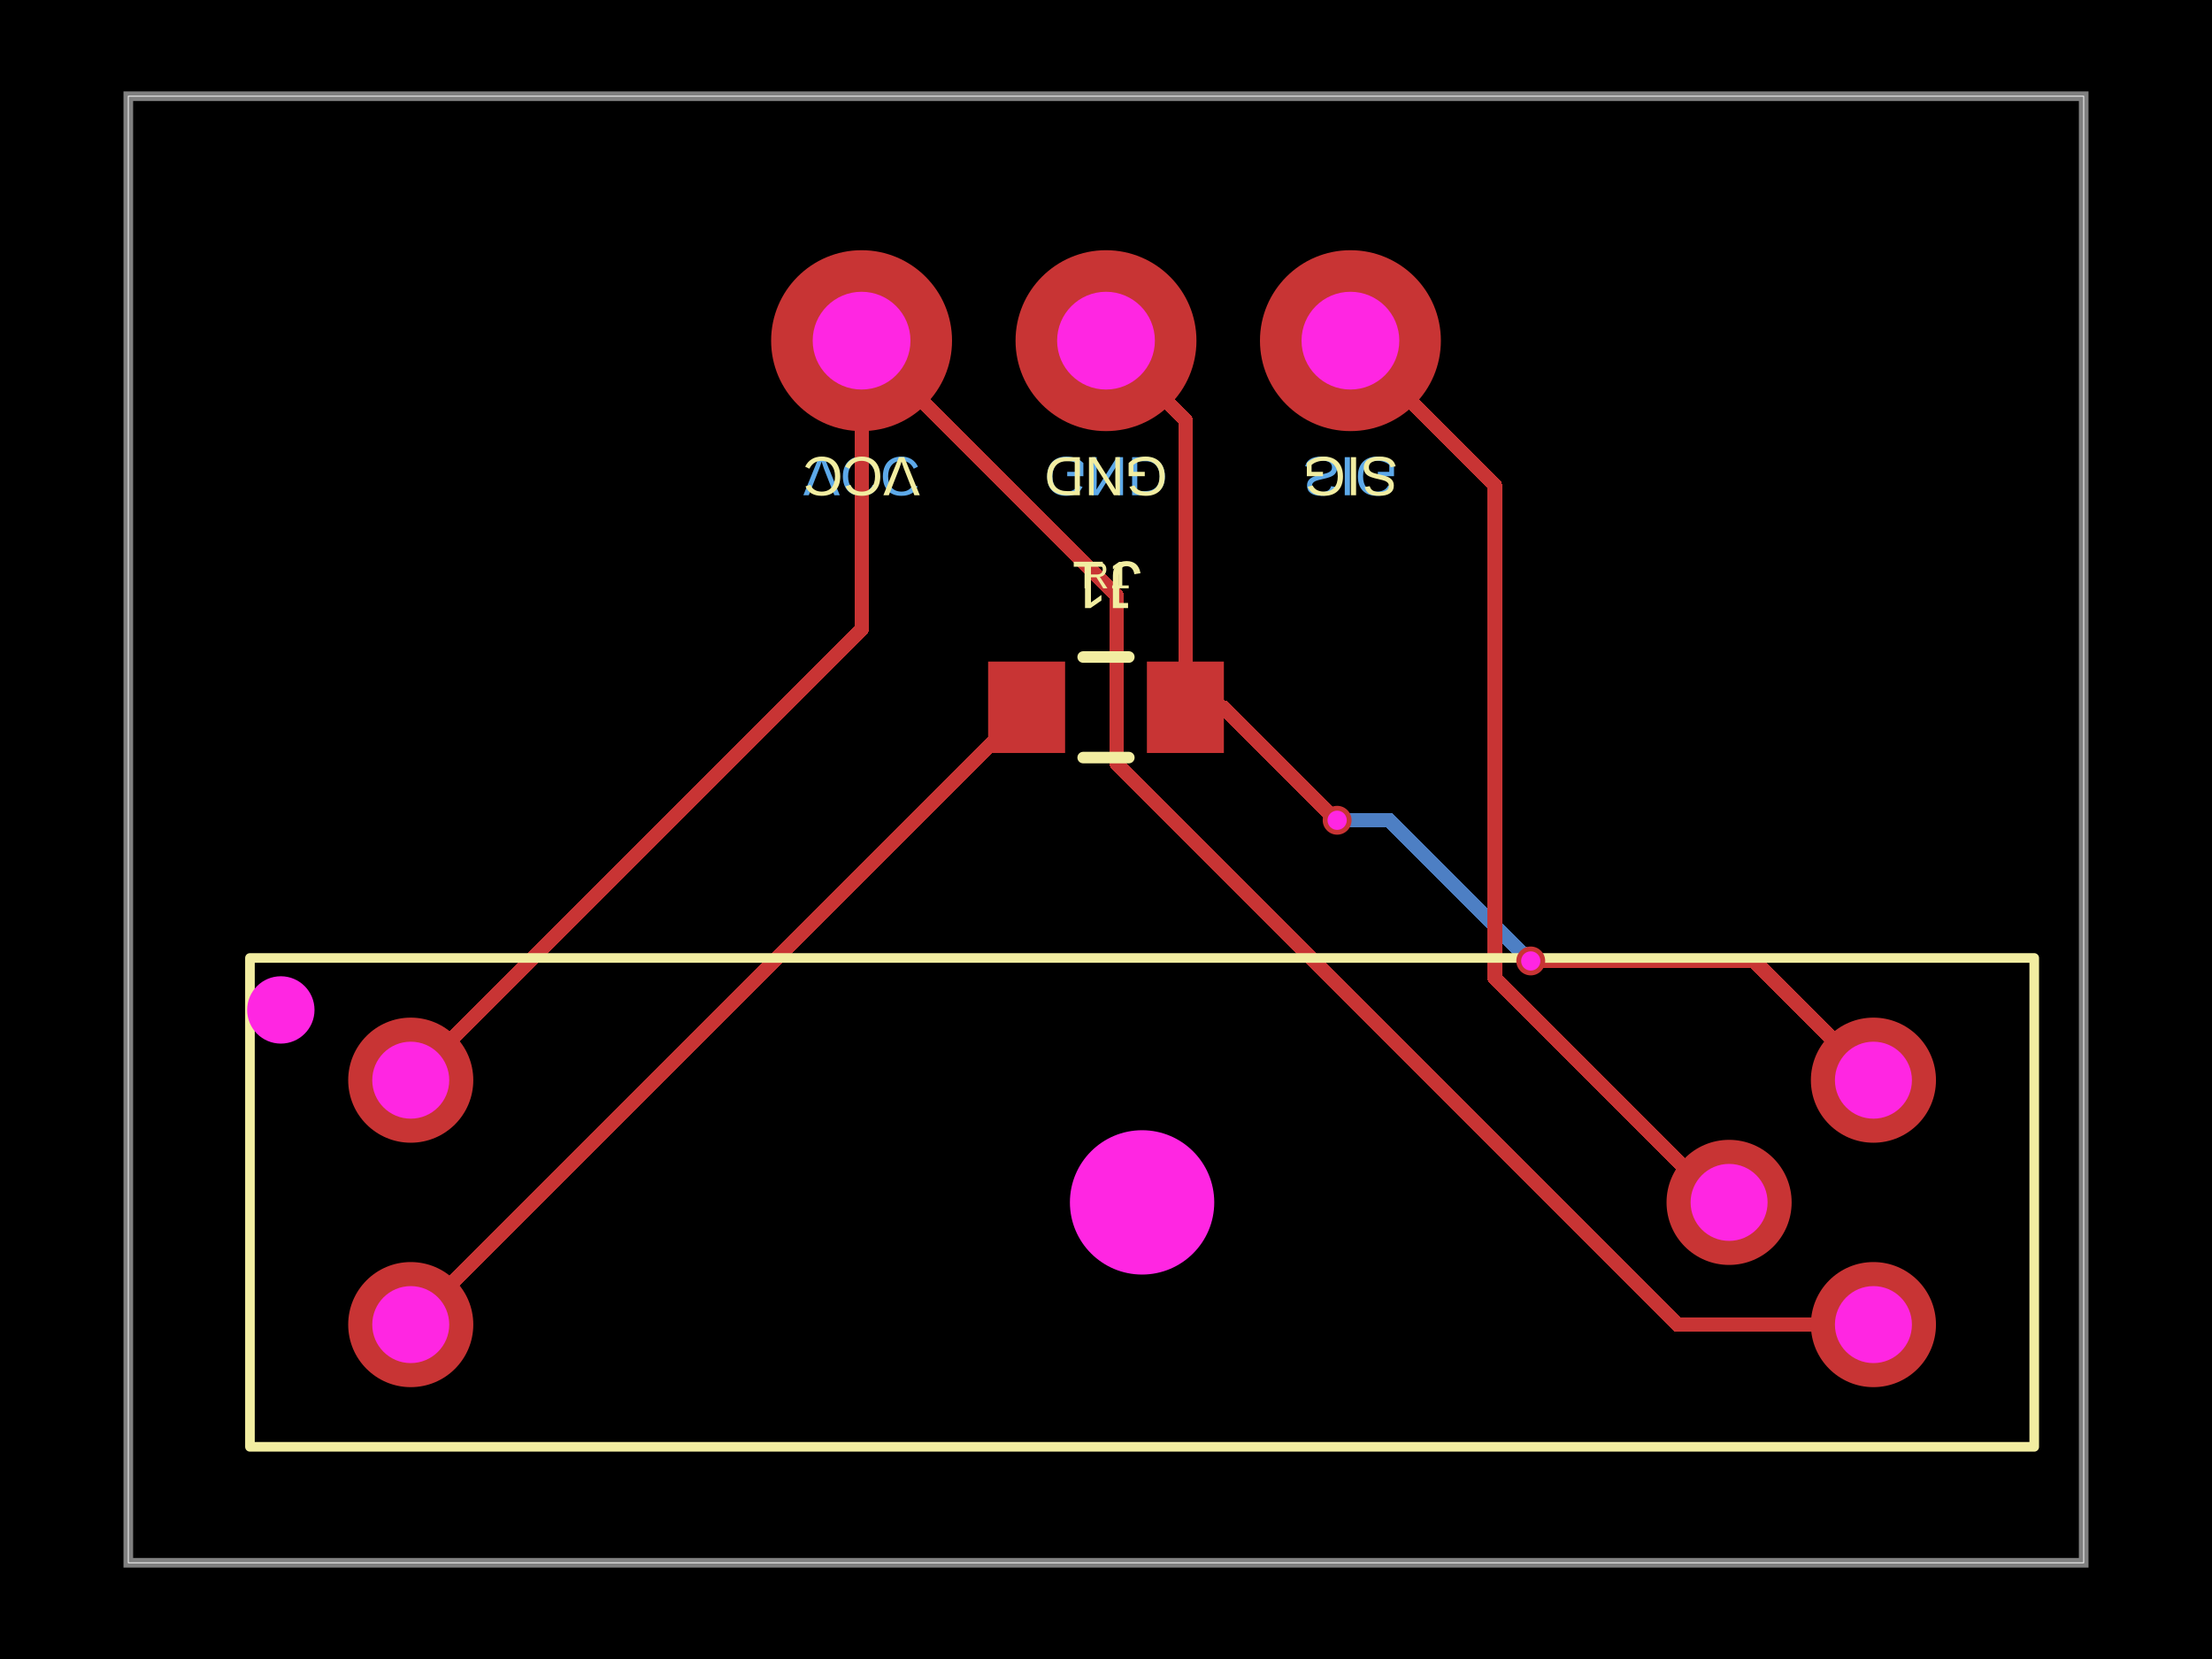
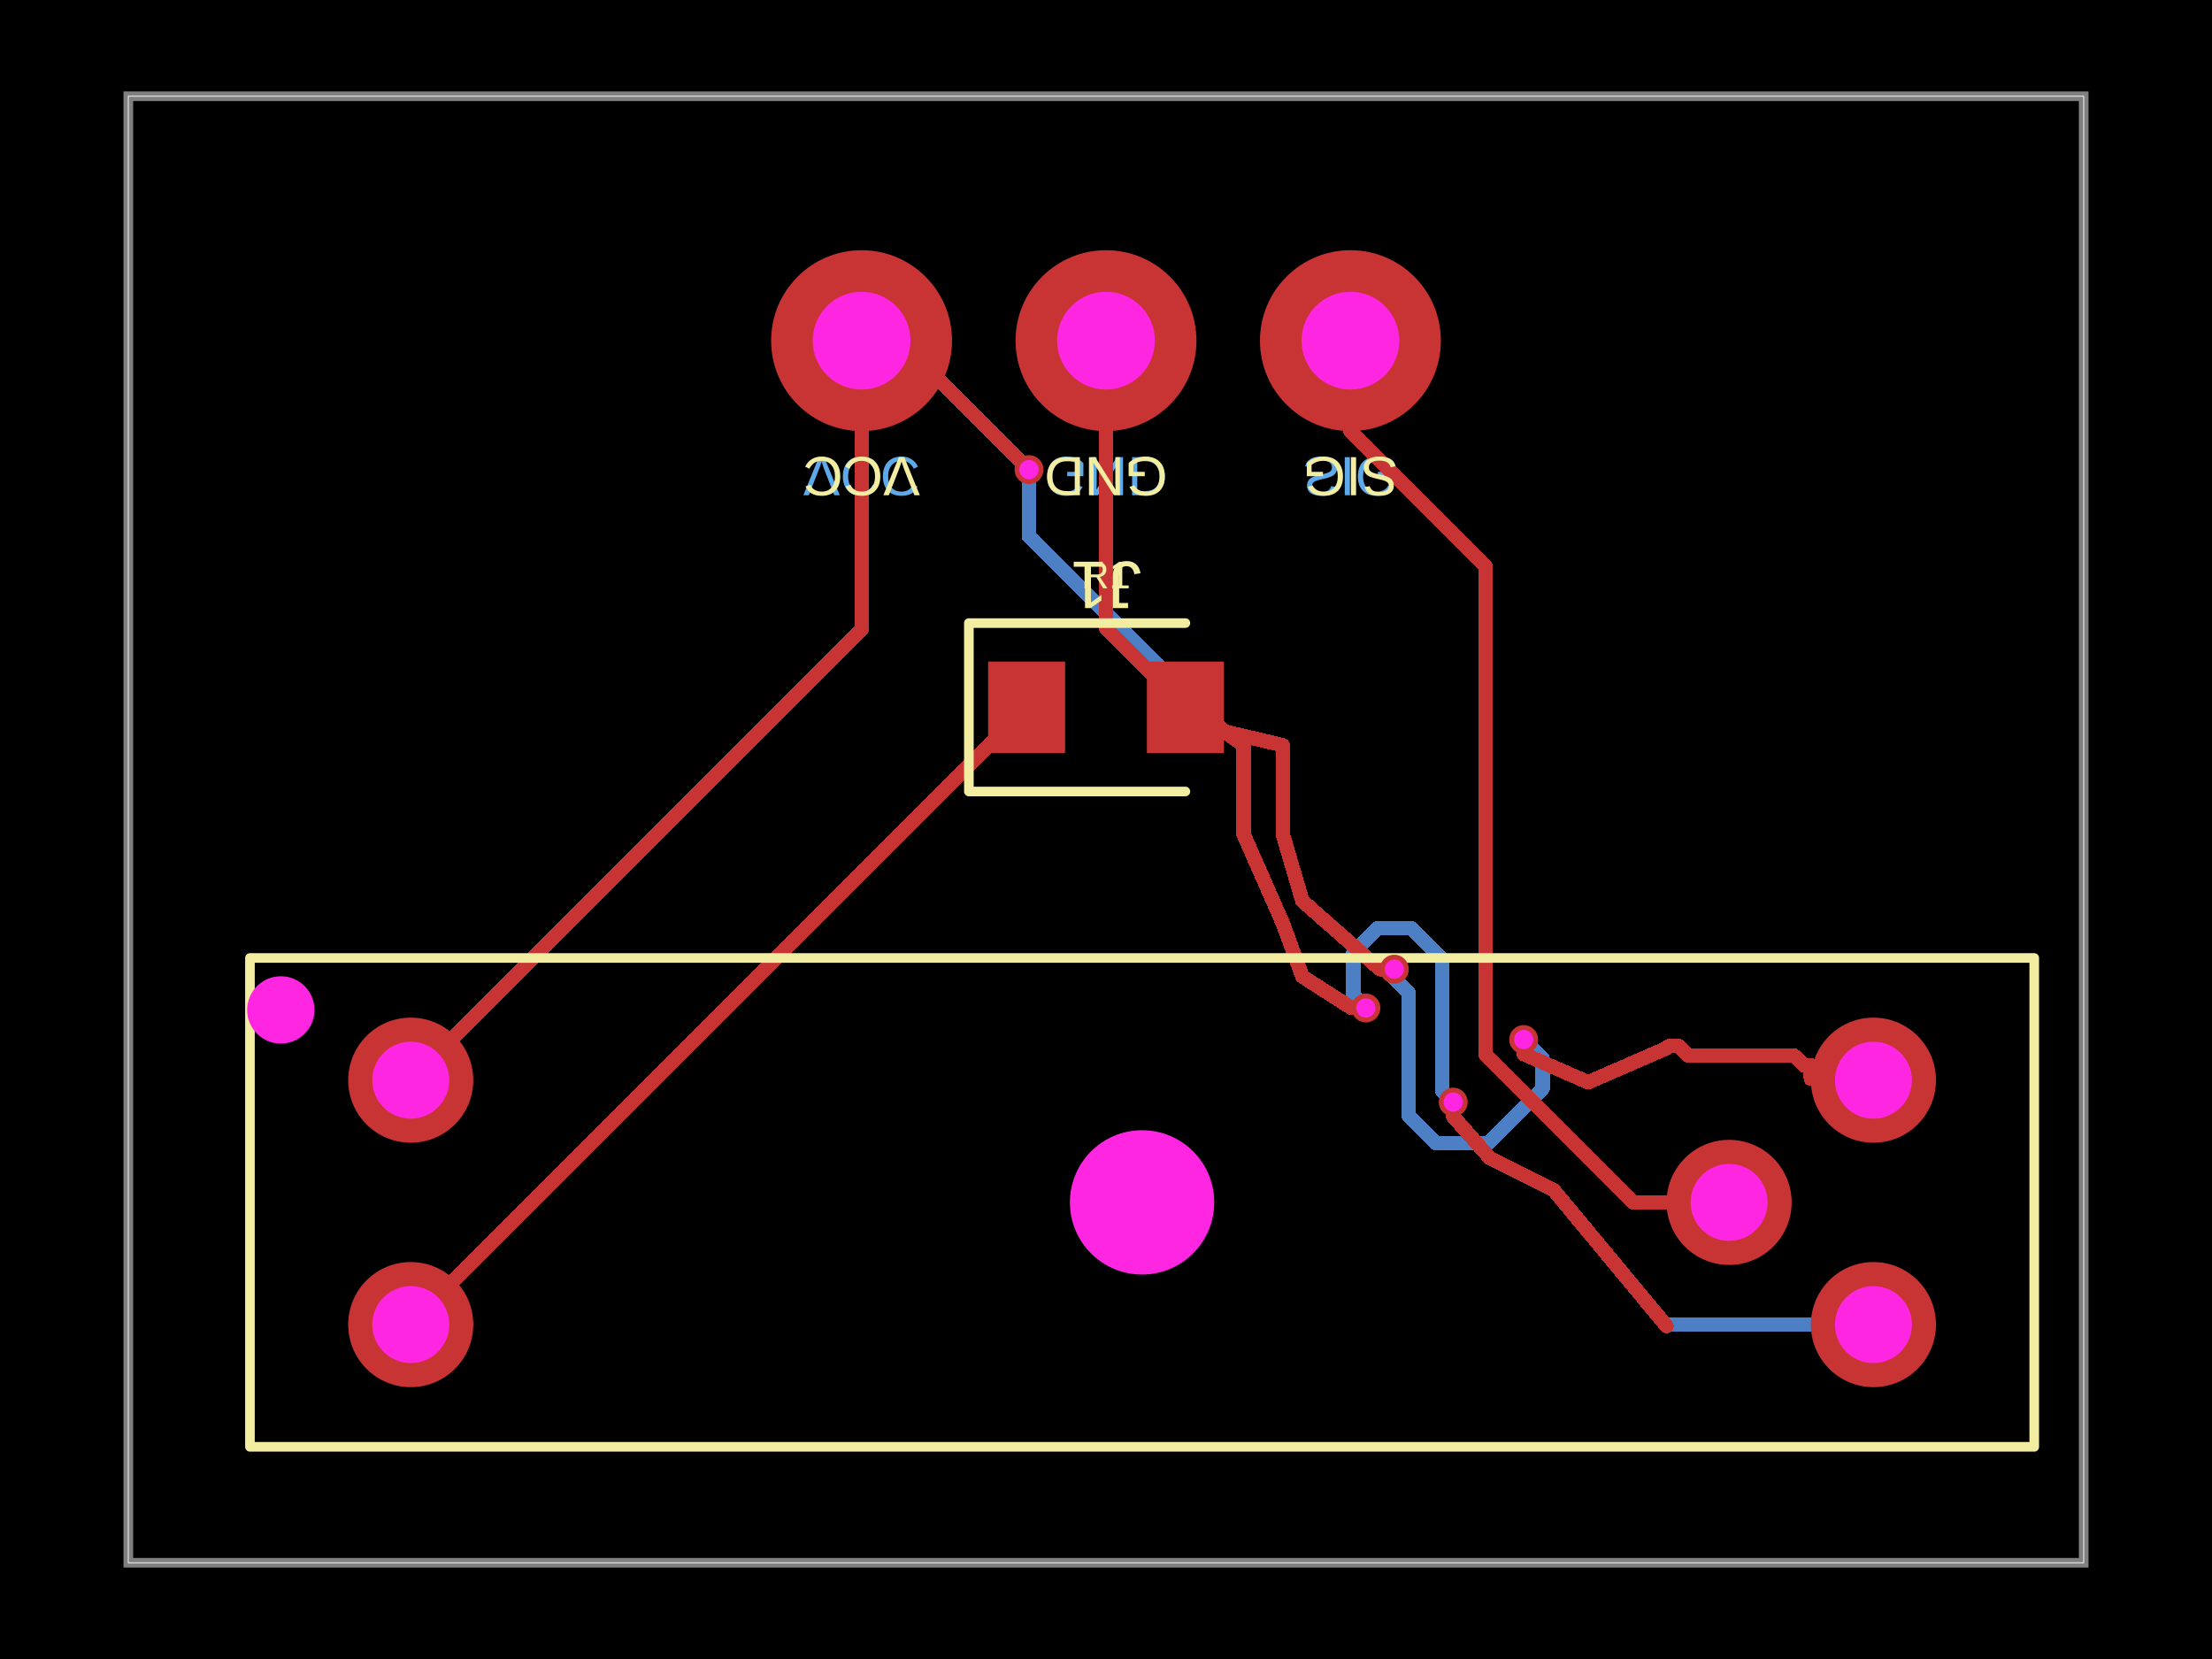
- <svg xmlns="http://www.w3.org/2000/svg" width="800" height="600">
+ <svg xmlns="http://www.w3.org/2000/svg" width="800" height="600" data-software-used-string="@tscircuit/core@0.0.1112">
  <style />
  <rect class="boundary" x="0" y="0" fill="#000" width="800" height="600" data-type="pcb_background" data-pcb-layer="global" />
  <rect class="pcb-boundary" fill="none" stroke="#fff" stroke-width="0.3" x="46.404" y="34.803" width="707.193" height="530.394" data-type="pcb_boundary" data-pcb-layer="global" />
  <path class="pcb-board" d="M 46.404 565.197 L 753.596 565.197 L 753.596 34.803 L 46.404 34.803 Z" fill="none" stroke="rgba(255, 255, 255, 0.5)" stroke-width="3.48" data-type="pcb_board" data-pcb-layer="board" />
-   <path class="pcb-trace" stroke="rgb(77, 127, 196)" fill="none" d="M 483.596 296.659 L 502.566 296.659" stroke-width="5.22" stroke-linecap="round" stroke-linejoin="round" shape-rendering="crispEdges" data-type="pcb_trace" data-pcb-layer="bottom" />
-   <path class="pcb-trace" stroke="rgb(77, 127, 196)" fill="none" d="M 502.566 296.659 L 550.649 344.742" stroke-width="5.22" stroke-linecap="round" stroke-linejoin="round" shape-rendering="crispEdges" data-type="pcb_trace" data-pcb-layer="bottom" />
-   <path class="pcb-trace" stroke="rgb(77, 127, 196)" fill="none" d="M 550.649 344.742 L 550.821 344.742" stroke-width="5.22" stroke-linecap="round" stroke-linejoin="round" shape-rendering="crispEdges" data-type="pcb_trace" data-pcb-layer="bottom" />
-   <path class="pcb-trace" stroke="rgb(77, 127, 196)" fill="none" d="M 550.821 344.742 L 553.619 347.541" stroke-width="5.22" stroke-linecap="round" stroke-linejoin="round" shape-rendering="crispEdges" data-type="pcb_trace" data-pcb-layer="bottom" />
-   <text x="0" y="0" dx="0" dy="0" fill="#5da9e9" font-family="Arial, sans-serif" font-size="20.046" text-anchor="middle" dominant-baseline="central" transform="matrix(1,1.2246467991473532e-16,1.2246467991473532e-16,-1,488.3991,172.2738)" class="pcb-silkscreen-text pcb-silkscreen-bottom" data-pcb-silkscreen-text-id="pcb_silkscreen_text_2" stroke="none" data-type="pcb_silkscreen_text" data-pcb-layer="bottom">SIG</text>
-   <text x="0" y="0" dx="0" dy="0" fill="#5da9e9" font-family="Arial, sans-serif" font-size="20.046" text-anchor="middle" dominant-baseline="central" transform="matrix(1,1.2246467991473532e-16,1.2246467991473532e-16,-1,400,172.2738)" class="pcb-silkscreen-text pcb-silkscreen-bottom" data-pcb-silkscreen-text-id="pcb_silkscreen_text_4" stroke="none" data-type="pcb_silkscreen_text" data-pcb-layer="bottom">GND</text>
-   <text x="0" y="0" dx="0" dy="0" fill="#5da9e9" font-family="Arial, sans-serif" font-size="20.046" text-anchor="middle" dominant-baseline="central" transform="matrix(1,1.2246467991473532e-16,1.2246467991473532e-16,-1,311.6009,172.2738)" class="pcb-silkscreen-text pcb-silkscreen-bottom" data-pcb-silkscreen-text-id="pcb_silkscreen_text_6" stroke="none" data-type="pcb_silkscreen_text" data-pcb-layer="bottom">VCC</text>
+   <path class="pcb-trace" stroke="rgb(77, 127, 196)" fill="none" d="M 551.054 375.966 L 551.054 375.966" stroke-width="5.22" stroke-linecap="round" stroke-linejoin="round" shape-rendering="crispEdges" data-type="pcb_trace" data-pcb-layer="bottom" />
+   <path class="pcb-trace" stroke="rgb(77, 127, 196)" fill="none" d="M 551.054 375.966 L 557.93 382.842" stroke-width="5.22" stroke-linecap="round" stroke-linejoin="round" shape-rendering="crispEdges" data-type="pcb_trace" data-pcb-layer="bottom" />
+   <path class="pcb-trace" stroke="rgb(77, 127, 196)" fill="none" d="M 557.93 382.842 L 557.93 393.652" stroke-width="5.22" stroke-linecap="round" stroke-linejoin="round" shape-rendering="crispEdges" data-type="pcb_trace" data-pcb-layer="bottom" />
+   <path class="pcb-trace" stroke="rgb(77, 127, 196)" fill="none" d="M 557.93 393.652 L 538.162 413.42" stroke-width="5.22" stroke-linecap="round" stroke-linejoin="round" shape-rendering="crispEdges" data-type="pcb_trace" data-pcb-layer="bottom" />
+   <path class="pcb-trace" stroke="rgb(77, 127, 196)" fill="none" d="M 538.162 413.42 L 519.443 413.42" stroke-width="5.22" stroke-linecap="round" stroke-linejoin="round" shape-rendering="crispEdges" data-type="pcb_trace" data-pcb-layer="bottom" />
+   <path class="pcb-trace" stroke="rgb(77, 127, 196)" fill="none" d="M 519.443 413.42 L 509.379 403.356" stroke-width="5.22" stroke-linecap="round" stroke-linejoin="round" shape-rendering="crispEdges" data-type="pcb_trace" data-pcb-layer="bottom" />
+   <path class="pcb-trace" stroke="rgb(77, 127, 196)" fill="none" d="M 509.379 403.356 L 509.379 358.976" stroke-width="5.22" stroke-linecap="round" stroke-linejoin="round" shape-rendering="crispEdges" data-type="pcb_trace" data-pcb-layer="bottom" />
+   <path class="pcb-trace" stroke="rgb(77, 127, 196)" fill="none" d="M 509.379 358.976 L 504.279 353.876" stroke-width="5.22" stroke-linecap="round" stroke-linejoin="round" shape-rendering="crispEdges" data-type="pcb_trace" data-pcb-layer="bottom" />
+   <path class="pcb-trace" stroke="rgb(77, 127, 196)" fill="none" d="M 504.279 353.876 L 504.279 350.52" stroke-width="5.22" stroke-linecap="round" stroke-linejoin="round" shape-rendering="crispEdges" data-type="pcb_trace" data-pcb-layer="bottom" />
+   <path class="pcb-trace" stroke="rgb(77, 127, 196)" fill="none" d="M 504.279 350.52 L 504.279 350.52" stroke-width="5.22" stroke-linecap="round" stroke-linejoin="round" shape-rendering="crispEdges" data-type="pcb_trace" data-pcb-layer="bottom" />
+   <path class="pcb-trace" stroke="rgb(77, 127, 196)" fill="none" d="M 488.399 123.202 L 488.399 155.916" stroke-width="5.22" stroke-linecap="round" stroke-linejoin="round" shape-rendering="crispEdges" data-type="pcb_trace" data-pcb-layer="bottom" />
+   <path class="pcb-trace" stroke="rgb(77, 127, 196)" fill="none" d="M 488.399 155.916 L 488.399 155.916" stroke-width="5.22" stroke-linecap="round" stroke-linejoin="round" shape-rendering="crispEdges" data-type="pcb_trace" data-pcb-layer="bottom" />
+   <path class="pcb-trace" stroke="rgb(77, 127, 196)" fill="none" d="M 525.584 398.594 L 525.584 398.594" stroke-width="5.22" stroke-linecap="round" stroke-linejoin="round" shape-rendering="crispEdges" data-type="pcb_trace" data-pcb-layer="bottom" />
+   <path class="pcb-trace" stroke="rgb(77, 127, 196)" fill="none" d="M 525.584 398.594 L 521.672 394.682" stroke-width="5.22" stroke-linecap="round" stroke-linejoin="round" shape-rendering="crispEdges" data-type="pcb_trace" data-pcb-layer="bottom" />
+   <path class="pcb-trace" stroke="rgb(77, 127, 196)" fill="none" d="M 521.672 394.682 L 521.672 349.981" stroke-width="5.22" stroke-linecap="round" stroke-linejoin="round" shape-rendering="crispEdges" data-type="pcb_trace" data-pcb-layer="bottom" />
+   <path class="pcb-trace" stroke="rgb(77, 127, 196)" fill="none" d="M 521.672 349.981 L 521.672 346.946" stroke-width="5.22" stroke-linecap="round" stroke-linejoin="round" shape-rendering="crispEdges" data-type="pcb_trace" data-pcb-layer="bottom" />
+   <path class="pcb-trace" stroke="rgb(77, 127, 196)" fill="none" d="M 521.672 346.946 L 510.42 335.694" stroke-width="5.22" stroke-linecap="round" stroke-linejoin="round" shape-rendering="crispEdges" data-type="pcb_trace" data-pcb-layer="bottom" />
+   <path class="pcb-trace" stroke="rgb(77, 127, 196)" fill="none" d="M 510.42 335.694 L 498.137 335.694" stroke-width="5.22" stroke-linecap="round" stroke-linejoin="round" shape-rendering="crispEdges" data-type="pcb_trace" data-pcb-layer="bottom" />
+   <path class="pcb-trace" stroke="rgb(77, 127, 196)" fill="none" d="M 498.137 335.694 L 489.453 344.379" stroke-width="5.22" stroke-linecap="round" stroke-linejoin="round" shape-rendering="crispEdges" data-type="pcb_trace" data-pcb-layer="bottom" />
+   <path class="pcb-trace" stroke="rgb(77, 127, 196)" fill="none" d="M 489.453 344.379 L 489.453 360.017" stroke-width="5.22" stroke-linecap="round" stroke-linejoin="round" shape-rendering="crispEdges" data-type="pcb_trace" data-pcb-layer="bottom" />
+   <path class="pcb-trace" stroke="rgb(77, 127, 196)" fill="none" d="M 489.453 360.017 L 493.99 364.554" stroke-width="5.22" stroke-linecap="round" stroke-linejoin="round" shape-rendering="crispEdges" data-type="pcb_trace" data-pcb-layer="bottom" />
+   <path class="pcb-trace" stroke="rgb(77, 127, 196)" fill="none" d="M 493.99 364.554 L 493.99 364.554" stroke-width="5.22" stroke-linecap="round" stroke-linejoin="round" shape-rendering="crispEdges" data-type="pcb_trace" data-pcb-layer="bottom" />
+   <path class="pcb-trace" stroke="rgb(77, 127, 196)" fill="none" d="M 677.55 479.06 L 603.251 479.06" stroke-width="5.22" stroke-linecap="round" stroke-linejoin="round" shape-rendering="crispEdges" data-type="pcb_trace" data-pcb-layer="bottom" />
+   <path class="pcb-trace" stroke="rgb(77, 127, 196)" fill="none" d="M 603.251 479.06 L 602.729 479.582" stroke-width="5.22" stroke-linecap="round" stroke-linejoin="round" shape-rendering="crispEdges" data-type="pcb_trace" data-pcb-layer="bottom" />
+   <path class="pcb-trace" stroke="rgb(77, 127, 196)" fill="none" d="M 372.158 169.838 L 372.158 169.838" stroke-width="5.22" stroke-linecap="round" stroke-linejoin="round" shape-rendering="crispEdges" data-type="pcb_trace" data-pcb-layer="bottom" />
+   <path class="pcb-trace" stroke="rgb(77, 127, 196)" fill="none" d="M 372.158 169.838 L 372.158 194.026" stroke-width="5.22" stroke-linecap="round" stroke-linejoin="round" shape-rendering="crispEdges" data-type="pcb_trace" data-pcb-layer="bottom" />
+   <path class="pcb-trace" stroke="rgb(77, 127, 196)" fill="none" d="M 372.158 194.026 L 442.633 264.501" stroke-width="5.22" stroke-linecap="round" stroke-linejoin="round" shape-rendering="crispEdges" data-type="pcb_trace" data-pcb-layer="bottom" />
+   <text x="0" y="0" dx="0" dy="0" fill="#5da9e9" font-family="Arial, sans-serif" font-size="20.046" text-anchor="middle" dominant-baseline="central" transform="matrix(1,1.2246467991473532e-16,1.2246467991473532e-16,-1,488.3991,172.2738)" class="pcb-silkscreen-text pcb-silkscreen-bottom" data-pcb-silkscreen-text-id="pcb_component_2" stroke="none" data-type="pcb_silkscreen_text" data-pcb-layer="bottom">SIG</text>
+   <text x="0" y="0" dx="0" dy="0" fill="#5da9e9" font-family="Arial, sans-serif" font-size="20.046" text-anchor="middle" dominant-baseline="central" transform="matrix(1,1.2246467991473532e-16,1.2246467991473532e-16,-1,400,172.2738)" class="pcb-silkscreen-text pcb-silkscreen-bottom" data-pcb-silkscreen-text-id="pcb_component_2" stroke="none" data-type="pcb_silkscreen_text" data-pcb-layer="bottom">GND</text>
+   <text x="0" y="0" dx="0" dy="0" fill="#5da9e9" font-family="Arial, sans-serif" font-size="20.046" text-anchor="middle" dominant-baseline="central" transform="matrix(1,1.2246467991473532e-16,1.2246467991473532e-16,-1,311.6009,172.2738)" class="pcb-silkscreen-text pcb-silkscreen-bottom" data-pcb-silkscreen-text-id="pcb_component_2" stroke="none" data-type="pcb_silkscreen_text" data-pcb-layer="bottom">VCC</text>
  <rect class="pcb-pad" fill="rgb(200, 52, 52)" x="357.367" y="239.269" width="27.842" height="33.063" data-type="pcb_smtpad" data-pcb-layer="top" />
  <rect class="pcb-pad" fill="rgb(200, 52, 52)" x="414.791" y="239.269" width="27.842" height="33.063" data-type="pcb_smtpad" data-pcb-layer="top" />
-   <path class="pcb-trace" stroke="rgb(200, 52, 52)" fill="none" d="M 400 123.202 L 428.712 151.914" stroke-width="5.22" stroke-linecap="round" stroke-linejoin="round" shape-rendering="crispEdges" data-type="pcb_trace" data-pcb-layer="top" />
-   <path class="pcb-trace" stroke="rgb(200, 52, 52)" fill="none" d="M 428.712 151.914 L 428.712 255.8" stroke-width="5.22" stroke-linecap="round" stroke-linejoin="round" shape-rendering="crispEdges" data-type="pcb_trace" data-pcb-layer="top" />
-   <path class="pcb-trace" stroke="rgb(200, 52, 52)" fill="none" d="M 428.712 255.8 L 442.343 255.8" stroke-width="5.22" stroke-linecap="round" stroke-linejoin="round" shape-rendering="crispEdges" data-type="pcb_trace" data-pcb-layer="top" />
-   <path class="pcb-trace" stroke="rgb(200, 52, 52)" fill="none" d="M 442.343 255.8 L 481.918 295.375" stroke-width="5.22" stroke-linecap="round" stroke-linejoin="round" shape-rendering="crispEdges" data-type="pcb_trace" data-pcb-layer="top" />
-   <path class="pcb-trace" stroke="rgb(200, 52, 52)" fill="none" d="M 481.918 295.375 L 482.313 295.375" stroke-width="5.22" stroke-linecap="round" stroke-linejoin="round" shape-rendering="crispEdges" data-type="pcb_trace" data-pcb-layer="top" />
-   <path class="pcb-trace" stroke="rgb(200, 52, 52)" fill="none" d="M 482.313 295.375 L 483.596 296.659" stroke-width="5.22" stroke-linecap="round" stroke-linejoin="round" shape-rendering="crispEdges" data-type="pcb_trace" data-pcb-layer="top" />
-   <path class="pcb-trace" stroke="rgb(200, 52, 52)" fill="none" d="M 553.619 347.541 L 634.432 347.541" stroke-width="5.22" stroke-linecap="round" stroke-linejoin="round" shape-rendering="crispEdges" data-type="pcb_trace" data-pcb-layer="top" />
-   <path class="pcb-trace" stroke="rgb(200, 52, 52)" fill="none" d="M 634.432 347.541 L 677.552 390.661" stroke-width="5.22" stroke-linecap="round" stroke-linejoin="round" shape-rendering="crispEdges" data-type="pcb_trace" data-pcb-layer="top" />
-   <path class="pcb-trace" stroke="rgb(200, 52, 52)" fill="none" d="M 488.399 123.202 L 540.624 175.427" stroke-width="5.22" stroke-linecap="round" stroke-linejoin="round" shape-rendering="crispEdges" data-type="pcb_trace" data-pcb-layer="top" />
-   <path class="pcb-trace" stroke="rgb(200, 52, 52)" fill="none" d="M 540.624 175.427 L 540.624 353.886" stroke-width="5.22" stroke-linecap="round" stroke-linejoin="round" shape-rendering="crispEdges" data-type="pcb_trace" data-pcb-layer="top" />
-   <path class="pcb-trace" stroke="rgb(200, 52, 52)" fill="none" d="M 540.624 353.886 L 621.599 434.861" stroke-width="5.22" stroke-linecap="round" stroke-linejoin="round" shape-rendering="crispEdges" data-type="pcb_trace" data-pcb-layer="top" />
-   <path class="pcb-trace" stroke="rgb(200, 52, 52)" fill="none" d="M 621.599 434.861 L 625.348 434.861" stroke-width="5.22" stroke-linecap="round" stroke-linejoin="round" shape-rendering="crispEdges" data-type="pcb_trace" data-pcb-layer="top" />
-   <path class="pcb-trace" stroke="rgb(200, 52, 52)" fill="none" d="M 311.601 123.202 L 311.601 227.61" stroke-width="5.22" stroke-linecap="round" stroke-linejoin="round" shape-rendering="crispEdges" data-type="pcb_trace" data-pcb-layer="top" />
-   <path class="pcb-trace" stroke="rgb(200, 52, 52)" fill="none" d="M 311.601 227.61 L 148.55 390.661" stroke-width="5.22" stroke-linecap="round" stroke-linejoin="round" shape-rendering="crispEdges" data-type="pcb_trace" data-pcb-layer="top" />
-   <path class="pcb-trace" stroke="rgb(200, 52, 52)" fill="none" d="M 311.601 123.202 L 403.946 215.547" stroke-width="5.22" stroke-linecap="round" stroke-linejoin="round" shape-rendering="crispEdges" data-type="pcb_trace" data-pcb-layer="top" />
-   <path class="pcb-trace" stroke="rgb(200, 52, 52)" fill="none" d="M 403.946 215.547 L 403.946 276.363" stroke-width="5.22" stroke-linecap="round" stroke-linejoin="round" shape-rendering="crispEdges" data-type="pcb_trace" data-pcb-layer="top" />
-   <path class="pcb-trace" stroke="rgb(200, 52, 52)" fill="none" d="M 403.946 276.363 L 606.644 479.06" stroke-width="5.22" stroke-linecap="round" stroke-linejoin="round" shape-rendering="crispEdges" data-type="pcb_trace" data-pcb-layer="top" />
-   <path class="pcb-trace" stroke="rgb(200, 52, 52)" fill="none" d="M 606.644 479.06 L 677.552 479.06" stroke-width="5.22" stroke-linecap="round" stroke-linejoin="round" shape-rendering="crispEdges" data-type="pcb_trace" data-pcb-layer="top" />
-   <path class="pcb-trace" stroke="rgb(200, 52, 52)" fill="none" d="M 371.288 255.8 L 371.288 256.323" stroke-width="5.22" stroke-linecap="round" stroke-linejoin="round" shape-rendering="crispEdges" data-type="pcb_trace" data-pcb-layer="top" />
-   <path class="pcb-trace" stroke="rgb(200, 52, 52)" fill="none" d="M 371.288 256.323 L 148.55 479.06" stroke-width="5.22" stroke-linecap="round" stroke-linejoin="round" shape-rendering="crispEdges" data-type="pcb_trace" data-pcb-layer="top" />
+   <path class="pcb-trace" stroke="rgb(200, 52, 52)" fill="none" d="M 400 123.202 L 400 227.088" stroke-width="5.22" stroke-linecap="round" stroke-linejoin="round" shape-rendering="crispEdges" data-type="pcb_trace" data-pcb-layer="top" />
+   <path class="pcb-trace" stroke="rgb(200, 52, 52)" fill="none" d="M 400 227.088 L 428.712 255.8" stroke-width="5.22" stroke-linecap="round" stroke-linejoin="round" shape-rendering="crispEdges" data-type="pcb_trace" data-pcb-layer="top" />
+   <path class="pcb-trace" stroke="rgb(200, 52, 52)" fill="none" d="M 677.55 390.661 L 654.928 390.139" stroke-width="5.22" stroke-linecap="round" stroke-linejoin="round" shape-rendering="crispEdges" data-type="pcb_trace" data-pcb-layer="top" />
+   <path class="pcb-trace" stroke="rgb(200, 52, 52)" fill="none" d="M 654.928 390.139 L 654.928 385.267" stroke-width="5.22" stroke-linecap="round" stroke-linejoin="round" shape-rendering="crispEdges" data-type="pcb_trace" data-pcb-layer="top" />
+   <path class="pcb-trace" stroke="rgb(200, 52, 52)" fill="none" d="M 654.928 385.267 L 652.32 385.267" stroke-width="5.22" stroke-linecap="round" stroke-linejoin="round" shape-rendering="crispEdges" data-type="pcb_trace" data-pcb-layer="top" />
+   <path class="pcb-trace" stroke="rgb(200, 52, 52)" fill="none" d="M 652.32 385.267 L 648.84 381.787" stroke-width="5.22" stroke-linecap="round" stroke-linejoin="round" shape-rendering="crispEdges" data-type="pcb_trace" data-pcb-layer="top" />
+   <path class="pcb-trace" stroke="rgb(200, 52, 52)" fill="none" d="M 648.84 381.787 L 645.36 381.787" stroke-width="5.22" stroke-linecap="round" stroke-linejoin="round" shape-rendering="crispEdges" data-type="pcb_trace" data-pcb-layer="top" />
+   <path class="pcb-trace" stroke="rgb(200, 52, 52)" fill="none" d="M 645.36 381.787 L 641.879 381.787" stroke-width="5.22" stroke-linecap="round" stroke-linejoin="round" shape-rendering="crispEdges" data-type="pcb_trace" data-pcb-layer="top" />
+   <path class="pcb-trace" stroke="rgb(200, 52, 52)" fill="none" d="M 641.879 381.787 L 638.399 381.787" stroke-width="5.22" stroke-linecap="round" stroke-linejoin="round" shape-rendering="crispEdges" data-type="pcb_trace" data-pcb-layer="top" />
+   <path class="pcb-trace" stroke="rgb(200, 52, 52)" fill="none" d="M 638.399 381.787 L 634.919 381.787" stroke-width="5.22" stroke-linecap="round" stroke-linejoin="round" shape-rendering="crispEdges" data-type="pcb_trace" data-pcb-layer="top" />
+   <path class="pcb-trace" stroke="rgb(200, 52, 52)" fill="none" d="M 634.919 381.787 L 631.439 381.787" stroke-width="5.22" stroke-linecap="round" stroke-linejoin="round" shape-rendering="crispEdges" data-type="pcb_trace" data-pcb-layer="top" />
+   <path class="pcb-trace" stroke="rgb(200, 52, 52)" fill="none" d="M 631.439 381.787 L 627.958 381.787" stroke-width="5.22" stroke-linecap="round" stroke-linejoin="round" shape-rendering="crispEdges" data-type="pcb_trace" data-pcb-layer="top" />
+   <path class="pcb-trace" stroke="rgb(200, 52, 52)" fill="none" d="M 627.958 381.787 L 624.478 381.787" stroke-width="5.22" stroke-linecap="round" stroke-linejoin="round" shape-rendering="crispEdges" data-type="pcb_trace" data-pcb-layer="top" />
+   <path class="pcb-trace" stroke="rgb(200, 52, 52)" fill="none" d="M 624.478 381.787 L 620.998 381.787" stroke-width="5.22" stroke-linecap="round" stroke-linejoin="round" shape-rendering="crispEdges" data-type="pcb_trace" data-pcb-layer="top" />
+   <path class="pcb-trace" stroke="rgb(200, 52, 52)" fill="none" d="M 620.998 381.787 L 617.517 381.787" stroke-width="5.22" stroke-linecap="round" stroke-linejoin="round" shape-rendering="crispEdges" data-type="pcb_trace" data-pcb-layer="top" />
+   <path class="pcb-trace" stroke="rgb(200, 52, 52)" fill="none" d="M 617.517 381.787 L 614.037 381.787" stroke-width="5.22" stroke-linecap="round" stroke-linejoin="round" shape-rendering="crispEdges" data-type="pcb_trace" data-pcb-layer="top" />
+   <path class="pcb-trace" stroke="rgb(200, 52, 52)" fill="none" d="M 614.037 381.787 L 610.557 381.787" stroke-width="5.22" stroke-linecap="round" stroke-linejoin="round" shape-rendering="crispEdges" data-type="pcb_trace" data-pcb-layer="top" />
+   <path class="pcb-trace" stroke="rgb(200, 52, 52)" fill="none" d="M 610.557 381.787 L 607.077 378.306" stroke-width="5.22" stroke-linecap="round" stroke-linejoin="round" shape-rendering="crispEdges" data-type="pcb_trace" data-pcb-layer="top" />
+   <path class="pcb-trace" stroke="rgb(200, 52, 52)" fill="none" d="M 607.077 378.306 L 603.596 378.306" stroke-width="5.22" stroke-linecap="round" stroke-linejoin="round" shape-rendering="crispEdges" data-type="pcb_trace" data-pcb-layer="top" />
+   <path class="pcb-trace" stroke="rgb(200, 52, 52)" fill="none" d="M 603.596 378.306 L 602.729 379.089" stroke-width="5.22" stroke-linecap="round" stroke-linejoin="round" shape-rendering="crispEdges" data-type="pcb_trace" data-pcb-layer="top" />
+   <path class="pcb-trace" stroke="rgb(200, 52, 52)" fill="none" d="M 602.729 379.089 L 574.356 391.422" stroke-width="5.22" stroke-linecap="round" stroke-linejoin="round" shape-rendering="crispEdges" data-type="pcb_trace" data-pcb-layer="top" />
+   <path class="pcb-trace" stroke="rgb(200, 52, 52)" fill="none" d="M 574.356 391.422 L 551.054 381.186" stroke-width="5.22" stroke-linecap="round" stroke-linejoin="round" shape-rendering="crispEdges" data-type="pcb_trace" data-pcb-layer="top" />
+   <path class="pcb-trace" stroke="rgb(200, 52, 52)" fill="none" d="M 551.054 381.186 L 551.054 375.966" stroke-width="5.22" stroke-linecap="round" stroke-linejoin="round" shape-rendering="crispEdges" data-type="pcb_trace" data-pcb-layer="top" />
+   <path class="pcb-trace" stroke="rgb(200, 52, 52)" fill="none" d="M 551.054 375.966 L 551.054 375.966" stroke-width="5.22" stroke-linecap="round" stroke-linejoin="round" shape-rendering="crispEdges" data-type="pcb_trace" data-pcb-layer="top" />
+   <path class="pcb-trace" stroke="rgb(200, 52, 52)" fill="none" d="M 504.279 350.52 L 504.279 350.52" stroke-width="5.22" stroke-linecap="round" stroke-linejoin="round" shape-rendering="crispEdges" data-type="pcb_trace" data-pcb-layer="top" />
+   <path class="pcb-trace" stroke="rgb(200, 52, 52)" fill="none" d="M 504.279 350.52 L 499.058 350.52" stroke-width="5.22" stroke-linecap="round" stroke-linejoin="round" shape-rendering="crispEdges" data-type="pcb_trace" data-pcb-layer="top" />
+   <path class="pcb-trace" stroke="rgb(200, 52, 52)" fill="none" d="M 499.058 350.52 L 471.006 325.792" stroke-width="5.22" stroke-linecap="round" stroke-linejoin="round" shape-rendering="crispEdges" data-type="pcb_trace" data-pcb-layer="top" />
+   <path class="pcb-trace" stroke="rgb(200, 52, 52)" fill="none" d="M 471.006 325.792 L 463.913 301.664" stroke-width="5.22" stroke-linecap="round" stroke-linejoin="round" shape-rendering="crispEdges" data-type="pcb_trace" data-pcb-layer="top" />
+   <path class="pcb-trace" stroke="rgb(200, 52, 52)" fill="none" d="M 463.913 301.664 L 463.913 269.493" stroke-width="5.22" stroke-linecap="round" stroke-linejoin="round" shape-rendering="crispEdges" data-type="pcb_trace" data-pcb-layer="top" />
+   <path class="pcb-trace" stroke="rgb(200, 52, 52)" fill="none" d="M 463.913 269.493 L 442.633 264.501" stroke-width="5.22" stroke-linecap="round" stroke-linejoin="round" shape-rendering="crispEdges" data-type="pcb_trace" data-pcb-layer="top" />
+   <path class="pcb-trace" stroke="rgb(200, 52, 52)" fill="none" d="M 442.633 264.501 L 442.633 264.327" stroke-width="5.22" stroke-linecap="round" stroke-linejoin="round" shape-rendering="crispEdges" data-type="pcb_trace" data-pcb-layer="top" />
+   <path class="pcb-trace" stroke="rgb(200, 52, 52)" fill="none" d="M 442.633 264.327 L 440.893 262.587" stroke-width="5.22" stroke-linecap="round" stroke-linejoin="round" shape-rendering="crispEdges" data-type="pcb_trace" data-pcb-layer="top" />
+   <path class="pcb-trace" stroke="rgb(200, 52, 52)" fill="none" d="M 440.893 262.587 L 439.153 260.847" stroke-width="5.22" stroke-linecap="round" stroke-linejoin="round" shape-rendering="crispEdges" data-type="pcb_trace" data-pcb-layer="top" />
+   <path class="pcb-trace" stroke="rgb(200, 52, 52)" fill="none" d="M 439.153 260.847 L 437.413 259.107" stroke-width="5.22" stroke-linecap="round" stroke-linejoin="round" shape-rendering="crispEdges" data-type="pcb_trace" data-pcb-layer="top" />
+   <path class="pcb-trace" stroke="rgb(200, 52, 52)" fill="none" d="M 437.413 259.107 L 435.673 257.367" stroke-width="5.22" stroke-linecap="round" stroke-linejoin="round" shape-rendering="crispEdges" data-type="pcb_trace" data-pcb-layer="top" />
+   <path class="pcb-trace" stroke="rgb(200, 52, 52)" fill="none" d="M 435.673 257.367 L 433.933 257.367" stroke-width="5.22" stroke-linecap="round" stroke-linejoin="round" shape-rendering="crispEdges" data-type="pcb_trace" data-pcb-layer="top" />
+   <path class="pcb-trace" stroke="rgb(200, 52, 52)" fill="none" d="M 433.933 257.367 L 432.193 257.367" stroke-width="5.22" stroke-linecap="round" stroke-linejoin="round" shape-rendering="crispEdges" data-type="pcb_trace" data-pcb-layer="top" />
+   <path class="pcb-trace" stroke="rgb(200, 52, 52)" fill="none" d="M 432.193 257.367 L 430.452 257.367" stroke-width="5.22" stroke-linecap="round" stroke-linejoin="round" shape-rendering="crispEdges" data-type="pcb_trace" data-pcb-layer="top" />
+   <path class="pcb-trace" stroke="rgb(200, 52, 52)" fill="none" d="M 430.452 257.367 L 428.712 255.8" stroke-width="5.22" stroke-linecap="round" stroke-linejoin="round" shape-rendering="crispEdges" data-type="pcb_trace" data-pcb-layer="top" />
+   <path class="pcb-trace" stroke="rgb(200, 52, 52)" fill="none" d="M 625.35 434.861 L 590.648 434.861" stroke-width="5.22" stroke-linecap="round" stroke-linejoin="round" shape-rendering="crispEdges" data-type="pcb_trace" data-pcb-layer="top" />
+   <path class="pcb-trace" stroke="rgb(200, 52, 52)" fill="none" d="M 590.648 434.861 L 537.298 381.511" stroke-width="5.22" stroke-linecap="round" stroke-linejoin="round" shape-rendering="crispEdges" data-type="pcb_trace" data-pcb-layer="top" />
+   <path class="pcb-trace" stroke="rgb(200, 52, 52)" fill="none" d="M 537.298 381.511 L 537.298 204.815" stroke-width="5.22" stroke-linecap="round" stroke-linejoin="round" shape-rendering="crispEdges" data-type="pcb_trace" data-pcb-layer="top" />
+   <path class="pcb-trace" stroke="rgb(200, 52, 52)" fill="none" d="M 537.298 204.815 L 488.399 155.916" stroke-width="5.22" stroke-linecap="round" stroke-linejoin="round" shape-rendering="crispEdges" data-type="pcb_trace" data-pcb-layer="top" />
+   <path class="pcb-trace" stroke="rgb(200, 52, 52)" fill="none" d="M 311.601 123.202 L 311.601 227.613" stroke-width="5.22" stroke-linecap="round" stroke-linejoin="round" shape-rendering="crispEdges" data-type="pcb_trace" data-pcb-layer="top" />
+   <path class="pcb-trace" stroke="rgb(200, 52, 52)" fill="none" d="M 311.601 227.613 L 148.552 390.661" stroke-width="5.22" stroke-linecap="round" stroke-linejoin="round" shape-rendering="crispEdges" data-type="pcb_trace" data-pcb-layer="top" />
+   <path class="pcb-trace" stroke="rgb(200, 52, 52)" fill="none" d="M 602.729 479.582 L 561.86 430.348" stroke-width="5.22" stroke-linecap="round" stroke-linejoin="round" shape-rendering="crispEdges" data-type="pcb_trace" data-pcb-layer="top" />
+   <path class="pcb-trace" stroke="rgb(200, 52, 52)" fill="none" d="M 561.86 430.348 L 538.818 418.821" stroke-width="5.22" stroke-linecap="round" stroke-linejoin="round" shape-rendering="crispEdges" data-type="pcb_trace" data-pcb-layer="top" />
+   <path class="pcb-trace" stroke="rgb(200, 52, 52)" fill="none" d="M 538.818 418.821 L 525.584 403.815" stroke-width="5.22" stroke-linecap="round" stroke-linejoin="round" shape-rendering="crispEdges" data-type="pcb_trace" data-pcb-layer="top" />
+   <path class="pcb-trace" stroke="rgb(200, 52, 52)" fill="none" d="M 525.584 403.815 L 525.584 398.594" stroke-width="5.22" stroke-linecap="round" stroke-linejoin="round" shape-rendering="crispEdges" data-type="pcb_trace" data-pcb-layer="top" />
+   <path class="pcb-trace" stroke="rgb(200, 52, 52)" fill="none" d="M 525.584 398.594 L 525.584 398.594" stroke-width="5.22" stroke-linecap="round" stroke-linejoin="round" shape-rendering="crispEdges" data-type="pcb_trace" data-pcb-layer="top" />
+   <path class="pcb-trace" stroke="rgb(200, 52, 52)" fill="none" d="M 493.99 364.554 L 493.99 364.554" stroke-width="5.22" stroke-linecap="round" stroke-linejoin="round" shape-rendering="crispEdges" data-type="pcb_trace" data-pcb-layer="top" />
+   <path class="pcb-trace" stroke="rgb(200, 52, 52)" fill="none" d="M 493.99 364.554 L 488.77 364.554" stroke-width="5.22" stroke-linecap="round" stroke-linejoin="round" shape-rendering="crispEdges" data-type="pcb_trace" data-pcb-layer="top" />
+   <path class="pcb-trace" stroke="rgb(200, 52, 52)" fill="none" d="M 488.77 364.554 L 471.006 353.137" stroke-width="5.22" stroke-linecap="round" stroke-linejoin="round" shape-rendering="crispEdges" data-type="pcb_trace" data-pcb-layer="top" />
+   <path class="pcb-trace" stroke="rgb(200, 52, 52)" fill="none" d="M 471.006 353.137 L 463.913 333.835" stroke-width="5.22" stroke-linecap="round" stroke-linejoin="round" shape-rendering="crispEdges" data-type="pcb_trace" data-pcb-layer="top" />
+   <path class="pcb-trace" stroke="rgb(200, 52, 52)" fill="none" d="M 463.913 333.835 L 449.727 301.664" stroke-width="5.22" stroke-linecap="round" stroke-linejoin="round" shape-rendering="crispEdges" data-type="pcb_trace" data-pcb-layer="top" />
+   <path class="pcb-trace" stroke="rgb(200, 52, 52)" fill="none" d="M 449.727 301.664 L 449.727 269.493" stroke-width="5.22" stroke-linecap="round" stroke-linejoin="round" shape-rendering="crispEdges" data-type="pcb_trace" data-pcb-layer="top" />
+   <path class="pcb-trace" stroke="rgb(200, 52, 52)" fill="none" d="M 449.727 269.493 L 442.633 264.501" stroke-width="5.22" stroke-linecap="round" stroke-linejoin="round" shape-rendering="crispEdges" data-type="pcb_trace" data-pcb-layer="top" />
+   <path class="pcb-trace" stroke="rgb(200, 52, 52)" fill="none" d="M 311.601 123.202 L 325.522 123.202" stroke-width="5.22" stroke-linecap="round" stroke-linejoin="round" shape-rendering="crispEdges" data-type="pcb_trace" data-pcb-layer="top" />
+   <path class="pcb-trace" stroke="rgb(200, 52, 52)" fill="none" d="M 325.522 123.202 L 371.046 168.726" stroke-width="5.22" stroke-linecap="round" stroke-linejoin="round" shape-rendering="crispEdges" data-type="pcb_trace" data-pcb-layer="top" />
+   <path class="pcb-trace" stroke="rgb(200, 52, 52)" fill="none" d="M 371.046 168.726 L 372.158 169.838" stroke-width="5.22" stroke-linecap="round" stroke-linejoin="round" shape-rendering="crispEdges" data-type="pcb_trace" data-pcb-layer="top" />
+   <path class="pcb-trace" stroke="rgb(200, 52, 52)" fill="none" d="M 372.158 169.838 L 372.158 169.838" stroke-width="5.22" stroke-linecap="round" stroke-linejoin="round" shape-rendering="crispEdges" data-type="pcb_trace" data-pcb-layer="top" />
+   <path class="pcb-trace" stroke="rgb(200, 52, 52)" fill="none" d="M 148.552 479.06 L 148.552 478.536" stroke-width="5.22" stroke-linecap="round" stroke-linejoin="round" shape-rendering="crispEdges" data-type="pcb_trace" data-pcb-layer="top" />
+   <path class="pcb-trace" stroke="rgb(200, 52, 52)" fill="none" d="M 148.552 478.536 L 371.288 255.8" stroke-width="5.22" stroke-linecap="round" stroke-linejoin="round" shape-rendering="crispEdges" data-type="pcb_trace" data-pcb-layer="top" />
  <path class="pcb-silkscreen pcb-silkscreen-top" d="M 90.396 346.463 L 90.396 523.262 L 735.71 523.262 L 735.71 346.463 L 90.396 346.463 Z" fill="none" stroke="#f2eda1" stroke-width="3.48" stroke-linecap="round" stroke-linejoin="round" data-pcb-component-id="pcb_component_0" data-pcb-silkscreen-path-id="pcb_silkscreen_path_0" data-type="pcb_silkscreen_path" data-pcb-layer="top" />
-   <path class="pcb-silkscreen pcb-silkscreen-top" d="M 391.743 237.616 L 408.257 237.616" fill="none" stroke="#f2eda1" stroke-width="4.176" stroke-linecap="round" stroke-linejoin="round" data-pcb-component-id="pcb_component_1" data-pcb-silkscreen-path-id="pcb_silkscreen_path_1" data-type="pcb_silkscreen_path" data-pcb-layer="top" />
-   <path class="pcb-silkscreen pcb-silkscreen-top" d="M 391.743 273.985 L 408.257 273.985" fill="none" stroke="#f2eda1" stroke-width="4.176" stroke-linecap="round" stroke-linejoin="round" data-pcb-component-id="pcb_component_1" data-pcb-silkscreen-path-id="pcb_silkscreen_path_2" data-type="pcb_silkscreen_path" data-pcb-layer="top" />
-   <text x="0" y="0" dx="0" dy="0" fill="#f2eda1" font-family="Arial, sans-serif" font-size="13.921" text-anchor="middle" dominant-baseline="central" transform="matrix(1,0,0,1,400,207.9466)" class="pcb-silkscreen-text pcb-silkscreen-top" data-pcb-silkscreen-text-id="pcb_silkscreen_text_0" stroke="none" data-type="pcb_silkscreen_text" data-pcb-layer="top">R1</text>
-   <text x="0" y="0" dx="0" dy="0" fill="#f2eda1" font-family="Arial, sans-serif" font-size="20.046" text-anchor="middle" dominant-baseline="central" transform="matrix(-1,-1.2246467991473532e-16,1.2246467991473532e-16,-1,488.3991,172.2738)" class="pcb-silkscreen-text pcb-silkscreen-top" data-pcb-silkscreen-text-id="pcb_silkscreen_text_1" stroke="none" data-type="pcb_silkscreen_text" data-pcb-layer="top">SIG</text>
-   <text x="0" y="0" dx="0" dy="0" fill="#f2eda1" font-family="Arial, sans-serif" font-size="20.046" text-anchor="middle" dominant-baseline="central" transform="matrix(-1,-1.2246467991473532e-16,1.2246467991473532e-16,-1,400,172.2738)" class="pcb-silkscreen-text pcb-silkscreen-top" data-pcb-silkscreen-text-id="pcb_silkscreen_text_3" stroke="none" data-type="pcb_silkscreen_text" data-pcb-layer="top">GND</text>
-   <text x="0" y="0" dx="0" dy="0" fill="#f2eda1" font-family="Arial, sans-serif" font-size="20.046" text-anchor="middle" dominant-baseline="central" transform="matrix(-1,-1.2246467991473532e-16,1.2246467991473532e-16,-1,311.6009,172.2738)" class="pcb-silkscreen-text pcb-silkscreen-top" data-pcb-silkscreen-text-id="pcb_silkscreen_text_5" stroke="none" data-type="pcb_silkscreen_text" data-pcb-layer="top">VCC</text>
-   <text x="0" y="0" dx="0" dy="0" fill="#f2eda1" font-family="Arial, sans-serif" font-size="24.362" text-anchor="middle" dominant-baseline="central" transform="matrix(-1,-1.2246467991473532e-16,1.2246467991473532e-16,-1,400,211.6009)" class="pcb-silkscreen-text pcb-silkscreen-top" data-pcb-silkscreen-text-id="pcb_silkscreen_text_7" stroke="none" data-type="pcb_silkscreen_text" data-pcb-layer="top">J1</text>
+   <path class="pcb-silkscreen pcb-silkscreen-top" d="M 428.712 225.348 L 350.406 225.348 L 350.406 286.253 L 428.712 286.253" fill="none" stroke="#f2eda1" stroke-width="3.48" stroke-linecap="round" stroke-linejoin="round" data-pcb-component-id="pcb_component_1" data-pcb-silkscreen-path-id="pcb_silkscreen_path_1" data-type="pcb_silkscreen_path" data-pcb-layer="top" />
+   <text x="0" y="0" dx="0" dy="0" fill="#f2eda1" font-family="Arial, sans-serif" font-size="13.921" text-anchor="middle" dominant-baseline="central" transform="matrix(1,0,0,1,400,207.9466)" class="pcb-silkscreen-text pcb-silkscreen-top" data-pcb-silkscreen-text-id="pcb_component_1" stroke="none" data-type="pcb_silkscreen_text" data-pcb-layer="top">R1</text>
+   <text x="0" y="0" dx="0" dy="0" fill="#f2eda1" font-family="Arial, sans-serif" font-size="20.046" text-anchor="middle" dominant-baseline="central" transform="matrix(-1,-1.2246467991473532e-16,1.2246467991473532e-16,-1,488.3991,172.2738)" class="pcb-silkscreen-text pcb-silkscreen-top" data-pcb-silkscreen-text-id="pcb_component_2" stroke="none" data-type="pcb_silkscreen_text" data-pcb-layer="top">SIG</text>
+   <text x="0" y="0" dx="0" dy="0" fill="#f2eda1" font-family="Arial, sans-serif" font-size="20.046" text-anchor="middle" dominant-baseline="central" transform="matrix(-1,-1.2246467991473532e-16,1.2246467991473532e-16,-1,400,172.2738)" class="pcb-silkscreen-text pcb-silkscreen-top" data-pcb-silkscreen-text-id="pcb_component_2" stroke="none" data-type="pcb_silkscreen_text" data-pcb-layer="top">GND</text>
+   <text x="0" y="0" dx="0" dy="0" fill="#f2eda1" font-family="Arial, sans-serif" font-size="20.046" text-anchor="middle" dominant-baseline="central" transform="matrix(-1,-1.2246467991473532e-16,1.2246467991473532e-16,-1,311.6009,172.2738)" class="pcb-silkscreen-text pcb-silkscreen-top" data-pcb-silkscreen-text-id="pcb_component_2" stroke="none" data-type="pcb_silkscreen_text" data-pcb-layer="top">VCC</text>
+   <text x="0" y="0" dx="0" dy="0" fill="#f2eda1" font-family="Arial, sans-serif" font-size="24.362" text-anchor="middle" dominant-baseline="central" transform="matrix(-1,-1.2246467991473532e-16,1.2246467991473532e-16,-1,400,211.6009)" class="pcb-silkscreen-text pcb-silkscreen-top" data-pcb-silkscreen-text-id="pcb_component_2" stroke="none" data-type="pcb_silkscreen_text" data-pcb-layer="top">J1</text>
  <g data-type="pcb_plated_hole" data-pcb-layer="through">
    <circle class="pcb-hole-outer" fill="rgb(200, 52, 52)" cx="148.552" cy="390.661" r="22.622" data-type="pcb_plated_hole" data-pcb-layer="top" />
    <circle class="pcb-hole-inner" fill="#FF26E2" cx="148.552" cy="390.661" r="13.921" data-type="pcb_plated_hole_drill" data-pcb-layer="drill" />
  </g>
  <g data-type="pcb_plated_hole" data-pcb-layer="through">
    <circle class="pcb-hole-outer" fill="rgb(200, 52, 52)" cx="148.552" cy="479.06" r="22.622" data-type="pcb_plated_hole" data-pcb-layer="top" />
    <circle class="pcb-hole-inner" fill="#FF26E2" cx="148.552" cy="479.06" r="13.921" data-type="pcb_plated_hole_drill" data-pcb-layer="drill" />
  </g>
  <g data-type="pcb_plated_hole" data-pcb-layer="through">
    <circle class="pcb-hole-outer" fill="rgb(200, 52, 52)" cx="677.55" cy="479.06" r="22.622" data-type="pcb_plated_hole" data-pcb-layer="top" />
    <circle class="pcb-hole-inner" fill="#FF26E2" cx="677.55" cy="479.06" r="13.921" data-type="pcb_plated_hole_drill" data-pcb-layer="drill" />
  </g>
  <g data-type="pcb_plated_hole" data-pcb-layer="through">
    <circle class="pcb-hole-outer" fill="rgb(200, 52, 52)" cx="625.35" cy="434.861" r="22.622" data-type="pcb_plated_hole" data-pcb-layer="top" />
    <circle class="pcb-hole-inner" fill="#FF26E2" cx="625.35" cy="434.861" r="13.921" data-type="pcb_plated_hole_drill" data-pcb-layer="drill" />
  </g>
  <g data-type="pcb_plated_hole" data-pcb-layer="through">
    <circle class="pcb-hole-outer" fill="rgb(200, 52, 52)" cx="677.55" cy="390.661" r="22.622" data-type="pcb_plated_hole" data-pcb-layer="top" />
    <circle class="pcb-hole-inner" fill="#FF26E2" cx="677.55" cy="390.661" r="13.921" data-type="pcb_plated_hole_drill" data-pcb-layer="drill" />
  </g>
  <g data-type="pcb_plated_hole" data-pcb-layer="through">
    <circle class="pcb-hole-outer" fill="rgb(200, 52, 52)" cx="488.399" cy="123.202" r="32.715" data-type="pcb_plated_hole" data-pcb-layer="top" />
    <circle class="pcb-hole-inner" fill="#FF26E2" cx="488.399" cy="123.202" r="17.68" data-type="pcb_plated_hole_drill" data-pcb-layer="drill" />
  </g>
  <g data-type="pcb_plated_hole" data-pcb-layer="through">
    <circle class="pcb-hole-outer" fill="rgb(200, 52, 52)" cx="400" cy="123.202" r="32.715" data-type="pcb_plated_hole" data-pcb-layer="top" />
    <circle class="pcb-hole-inner" fill="#FF26E2" cx="400" cy="123.202" r="17.68" data-type="pcb_plated_hole_drill" data-pcb-layer="drill" />
  </g>
  <g data-type="pcb_plated_hole" data-pcb-layer="through">
    <circle class="pcb-hole-outer" fill="rgb(200, 52, 52)" cx="311.601" cy="123.202" r="32.715" data-type="pcb_plated_hole" data-pcb-layer="top" />
    <circle class="pcb-hole-inner" fill="#FF26E2" cx="311.601" cy="123.202" r="17.68" data-type="pcb_plated_hole_drill" data-pcb-layer="drill" />
  </g>
  <g data-type="pcb_via" data-pcb-layer="through">
-     <circle class="pcb-hole-outer" fill="rgb(200, 52, 52)" cx="483.596" cy="296.659" r="5.22" data-type="pcb_via" data-pcb-layer="top" />
-     <circle class="pcb-hole-inner" fill="#FF26E2" cx="483.596" cy="296.659" r="3.48" data-type="pcb_via" data-pcb-layer="drill" />
+     <circle class="pcb-hole-outer" fill="rgb(200, 52, 52)" cx="551.054" cy="375.966" r="5.22" data-type="pcb_via" data-pcb-layer="top" />
+     <circle class="pcb-hole-inner" fill="#FF26E2" cx="551.054" cy="375.966" r="3.48" data-type="pcb_via" data-pcb-layer="drill" />
  </g>
  <g data-type="pcb_via" data-pcb-layer="through">
-     <circle class="pcb-hole-outer" fill="rgb(200, 52, 52)" cx="553.619" cy="347.541" r="5.22" data-type="pcb_via" data-pcb-layer="top" />
-     <circle class="pcb-hole-inner" fill="#FF26E2" cx="553.619" cy="347.541" r="3.48" data-type="pcb_via" data-pcb-layer="drill" />
+     <circle class="pcb-hole-outer" fill="rgb(200, 52, 52)" cx="504.279" cy="350.52" r="5.22" data-type="pcb_via" data-pcb-layer="top" />
+     <circle class="pcb-hole-inner" fill="#FF26E2" cx="504.279" cy="350.52" r="3.48" data-type="pcb_via" data-pcb-layer="drill" />
+   </g>
+   <g data-type="pcb_via" data-pcb-layer="through">
+     <circle class="pcb-hole-outer" fill="rgb(200, 52, 52)" cx="525.584" cy="398.594" r="5.22" data-type="pcb_via" data-pcb-layer="top" />
+     <circle class="pcb-hole-inner" fill="#FF26E2" cx="525.584" cy="398.594" r="3.48" data-type="pcb_via" data-pcb-layer="drill" />
+   </g>
+   <g data-type="pcb_via" data-pcb-layer="through">
+     <circle class="pcb-hole-outer" fill="rgb(200, 52, 52)" cx="493.99" cy="364.554" r="5.22" data-type="pcb_via" data-pcb-layer="top" />
+     <circle class="pcb-hole-inner" fill="#FF26E2" cx="493.99" cy="364.554" r="3.48" data-type="pcb_via" data-pcb-layer="drill" />
+   </g>
+   <g data-type="pcb_via" data-pcb-layer="through">
+     <circle class="pcb-hole-outer" fill="rgb(200, 52, 52)" cx="372.158" cy="169.838" r="5.22" data-type="pcb_via" data-pcb-layer="top" />
+     <circle class="pcb-hole-inner" fill="#FF26E2" cx="372.158" cy="169.838" r="3.48" data-type="pcb_via" data-pcb-layer="drill" />
  </g>
  <circle class="pcb-hole" cx="413.051" cy="434.861" r="26.102" fill="#FF26E2" data-type="pcb_hole" data-pcb-layer="drill" />
  <circle class="pcb-hole" cx="101.568" cy="365.255" r="12.181" fill="#FF26E2" data-type="pcb_hole" data-pcb-layer="drill" />
</svg>
